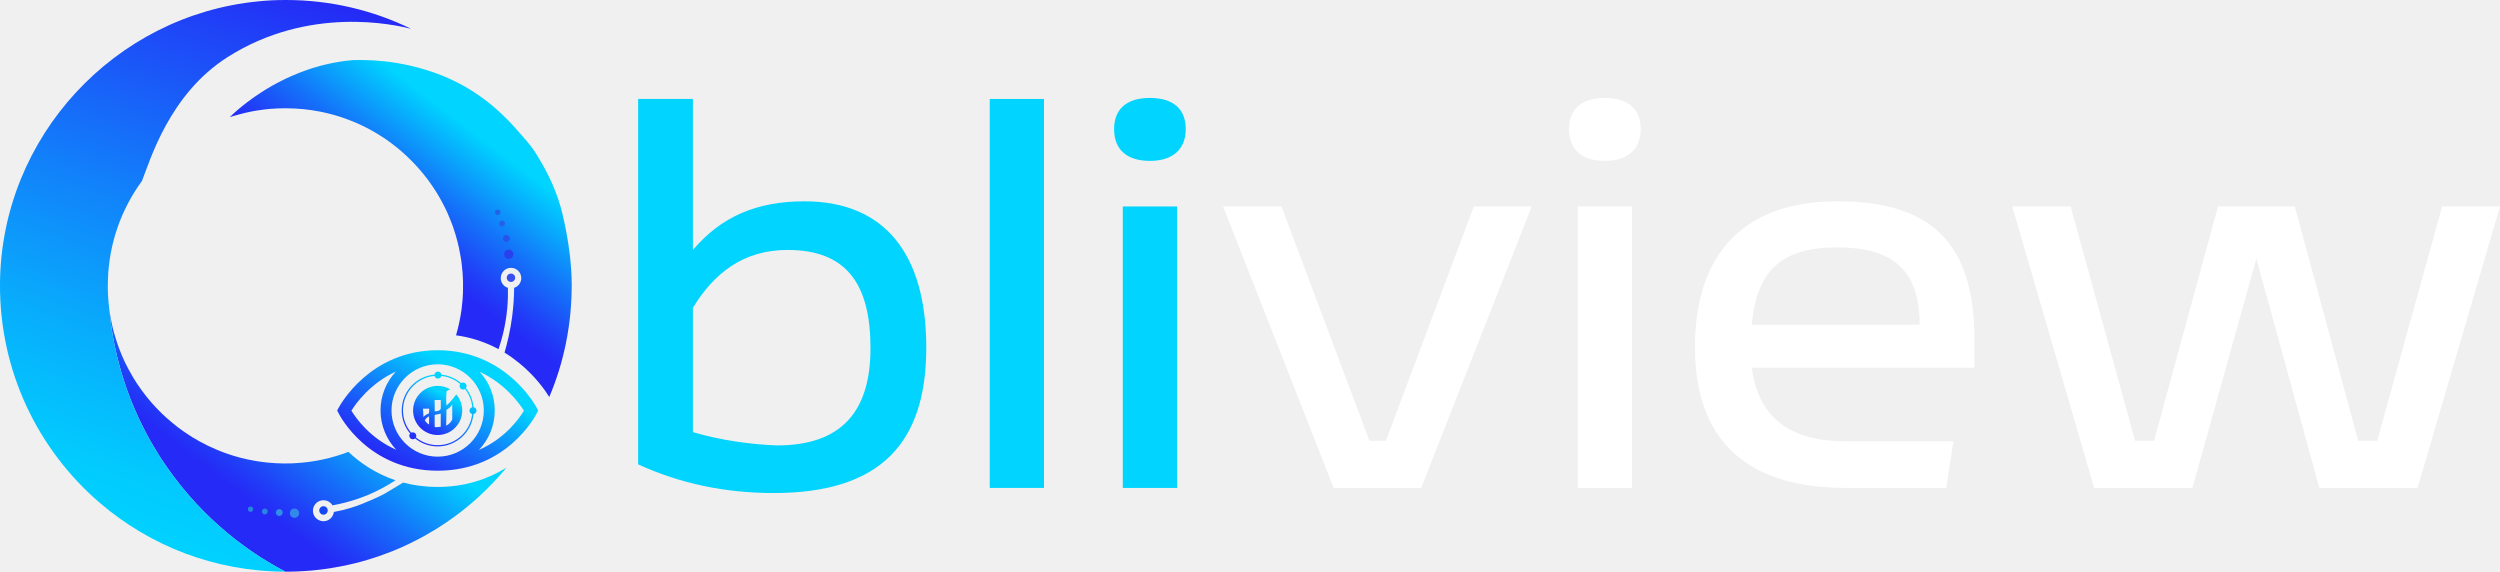
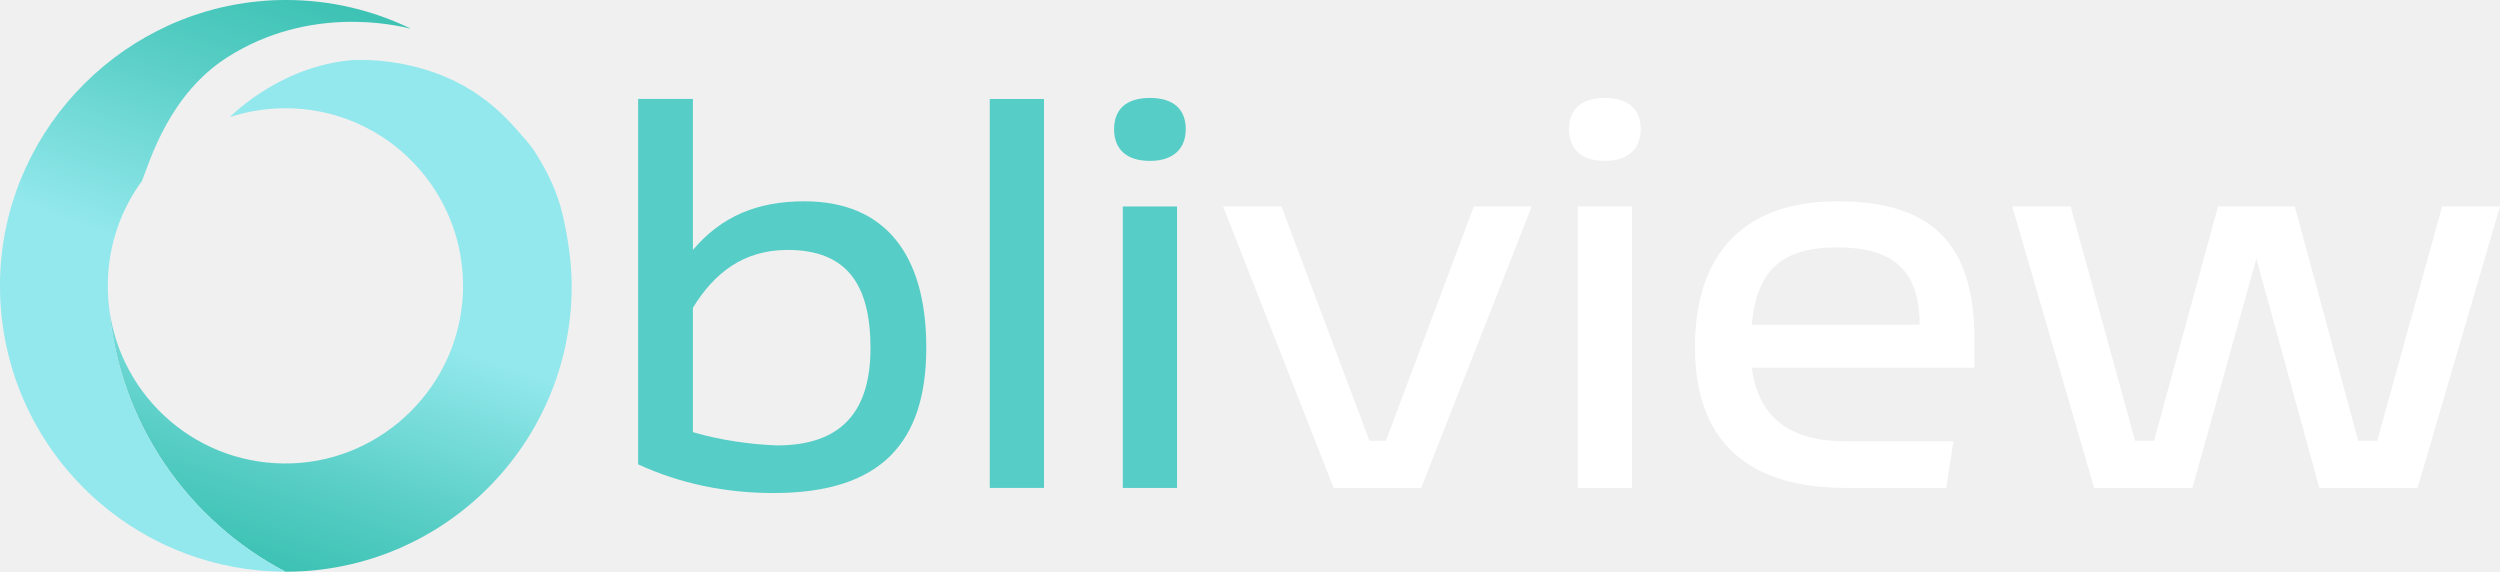
<svg xmlns="http://www.w3.org/2000/svg" xmlns:xlink="http://www.w3.org/1999/xlink" id="Calque_2" data-name="Calque 2" viewBox="0 0 537.34 122.88">
  <defs>
    <style>
      .cls-1 {
-         fill: #2885e2;
+         fill: #56cdc6;
      }

      .cls-2 {
+         fill: url(#Dégradé_sans_nom_13);
+       }
+ 
+       .cls-3 {
        fill: #fff;
      }

-       .cls-3 {
-         fill: url(#Dégradé_sans_nom_4391-3);
-       }
- 
      .cls-4 {
-         fill: #2941ec;
-       }
- 
-       .cls-5 {
-         fill: #255fec;
-       }
- 
-       .cls-6 {
-         fill: url(#Dégradé_sans_nom_4391-4);
-       }
- 
-       .cls-7 {
-         fill: #2f90e8;
-       }
- 
-       .cls-8 {
-         fill: #3750ee;
-       }
- 
-       .cls-9 {
-         fill: url(#Dégradé_sans_nom_4391-5);
-       }
- 
-       .cls-10 {
-         fill: #00d4ff;
-       }
- 
-       .cls-11 {
-         fill: #2653ec;
-       }
- 
-       .cls-12 {
-         fill: url(#Dégradé_sans_nom_4391-2);
-       }
- 
-       .cls-13 {
-         fill: url(#Dégradé_sans_nom_4391);
-       }
- 
-       .cls-14 {
-         fill: #2560eb;
-       }
- 
-       .cls-15 {
-         fill: url(#Dégradé_sans_nom_4371);
-       }
- 
-       .cls-16 {
-         fill: #3389e9;
-       }
- 
-       .cls-17 {
-         fill: url(#Dégradé_sans_nom_4765);
+         fill: url(#Dégradé_sans_nom_13-2);
      }
    </style>
-     <linearGradient id="Dégradé_sans_nom_4391" data-name="Dégradé sans nom 4391" x1="72.96" y1="74.56" x2="49.93" y2="104.76" gradientUnits="userSpaceOnUse">
-       <stop offset=".17" stop-color="#00d4ff" />
-       <stop offset=".22" stop-color="#02c8fe" />
-       <stop offset=".6" stop-color="#1473f9" />
-       <stop offset=".87" stop-color="#203ef7" />
-       <stop offset="1" stop-color="#252af6" />
+     <linearGradient id="Dégradé_sans_nom_13" data-name="Dégradé sans nom 13" x1="90.15" y1="16.15" x2="56.35" y2="120.97" gradientUnits="userSpaceOnUse">
+       <stop offset="0" stop-color="#92e8ec" />
+       <stop offset=".49" stop-color="#92e8ec" />
+       <stop offset=".83" stop-color="#56cdc4" />
+       <stop offset="1" stop-color="#3dc2b4" />
    </linearGradient>
-     <linearGradient id="Dégradé_sans_nom_4391-2" data-name="Dégradé sans nom 4391" x1="106.95" y1="24.82" x2="85.64" y2="52.75" xlink:href="#Dégradé_sans_nom_4391" />
-     <linearGradient id="Dégradé_sans_nom_4371" data-name="Dégradé sans nom 4371" x1="20.66" y1="114.33" x2="63.21" y2="-2.64" gradientUnits="userSpaceOnUse">
-       <stop offset="0" stop-color="#00d4ff" />
-       <stop offset=".12" stop-color="#02c9fe" />
-       <stop offset=".32" stop-color="#08adfc" />
-       <stop offset=".58" stop-color="#127ffa" />
-       <stop offset=".9" stop-color="#2040f7" />
-       <stop offset="1" stop-color="#252af6" />
-     </linearGradient>
-     <linearGradient id="Dégradé_sans_nom_4391-3" data-name="Dégradé sans nom 4391" x1="101.33" y1="75.68" x2="86.79" y2="100.86" xlink:href="#Dégradé_sans_nom_4391" />
-     <linearGradient id="Dégradé_sans_nom_4765" data-name="Dégradé sans nom 4765" x1="108.32" y1="26.88" x2="66.98" y2="115.16" gradientUnits="userSpaceOnUse">
-       <stop offset=".08" stop-color="#1449ff" />
-       <stop offset=".56" stop-color="#7f1cf1" />
-       <stop offset=".69" stop-color="#5c2af1" />
-       <stop offset="1" stop-color="#064ef4" />
-     </linearGradient>
-     <linearGradient id="Dégradé_sans_nom_4391-4" data-name="Dégradé sans nom 4391" x1="96.71" y1="83.65" x2="91.43" y2="92.79" xlink:href="#Dégradé_sans_nom_4391" />
-     <linearGradient id="Dégradé_sans_nom_4391-5" data-name="Dégradé sans nom 4391" x1="98.08" y1="81.27" x2="89.99" y2="95.28" xlink:href="#Dégradé_sans_nom_4391" />
+     <linearGradient id="Dégradé_sans_nom_13-2" data-name="Dégradé sans nom 13" x1="20.66" y1="114.33" x2="63.21" y2="-2.64" xlink:href="#Dégradé_sans_nom_13" />
  </defs>
-   <g id="Obliview">
-     <g id="Obliview-2" data-name="Obliview">
-       <path class="cls-13" d="M108.85,100.52c-1.87,2.27-3.91,4.4-6.08,6.38-.12.1-.23.21-.35.31-.17.15-.34.29-.5.44-.41.36-.83.72-1.26,1.08-.1.08-.2.17-.31.25-.4.33-.81.66-1.22.98-.52.4-1.04.79-1.57,1.18-.4.29-.81.58-1.22.86-.09.07-.18.13-.26.19-1.45.99-2.96,1.93-4.5,2.79-.53.3-1.06.59-1.6.87-.08.04-.15.08-.23.12-.98.51-1.96,1-2.97,1.45-.36.16-.72.32-1.08.48-.51.21-1.02.42-1.52.63-.85.33-1.72.66-2.59.96-.44.15-.88.3-1.33.44-.44.15-.89.29-1.34.42-.38.11-.76.22-1.15.33-.09.02-.19.05-.28.08-.43.11-.87.22-1.3.33-.46.11-.92.22-1.39.32-1.12.25-2.25.47-3.4.65-.05,0-.1.02-.16.03-1.48.24-2.98.43-4.5.56-.24.02-.48.04-.73.05-.24.02-.48.04-.72.05h-.04c-.9.06-1.81.1-2.74.11-.36.02-.72.02-1.08.02h-.08c-.56-.29-1.11-.59-1.66-.9-.12-.06-.25-.13-.37-.21-.02-.01-.04-.02-.06-.03-.39-.22-.77-.44-1.15-.67-.28-.16-.54-.32-.81-.49-.28-.16-.56-.34-.83-.51-.03-.02-.05-.03-.07-.04-.11-.07-.22-.14-.33-.21-.14-.09-.28-.18-.42-.27h0c-.08-.05-.15-.1-.22-.14-.11-.08-.22-.15-.33-.23-.12-.08-.25-.16-.37-.24-.22-.14-.43-.29-.65-.44-.09-.06-.17-.11-.25-.17h0s-.02-.02-.02-.02c-.38-.26-.76-.52-1.13-.8-.04-.03-.09-.06-.13-.09-.17-.12-.34-.25-.51-.38-.09-.06-.17-.13-.26-.19-.18-.13-.36-.26-.53-.4-.24-.18-.48-.36-.71-.54-.5-.39-1-.79-1.48-1.19-.25-.21-.51-.42-.76-.64-.04-.03-.07-.06-.1-.09-.2-.16-.39-.32-.58-.5-.16-.13-.33-.28-.49-.43-.06-.04-.12-.1-.18-.15-.27-.25-.55-.49-.81-.74-.03-.02-.05-.04-.08-.08-.24-.21-.48-.44-.72-.67-.3-.28-.59-.56-.88-.86-.27-.25-.54-.52-.8-.79-.22-.21-.43-.43-.62-.64-.25-.25-.48-.5-.72-.75-.06-.06-.11-.11-.16-.17-.45-.48-.89-.97-1.33-1.47-.01-.01-.03-.03-.04-.05-.01,0-.02-.02-.03-.04-.34-.38-.67-.76-.98-1.15-.26-.3-.51-.6-.75-.9-.23-.28-.45-.56-.66-.84-.33-.4-.65-.81-.95-1.23-.15-.19-.3-.38-.43-.58-.19-.25-.38-.51-.56-.77-.13-.16-.24-.32-.35-.49-.04-.05-.08-.1-.11-.15-.05-.06-.1-.13-.14-.21-.16-.22-.32-.45-.47-.68-.19-.27-.37-.54-.55-.82-.16-.23-.31-.47-.46-.71-.09-.14-.19-.29-.28-.44-.25-.38-.49-.77-.72-1.17-.08-.13-.16-.26-.23-.39-.4-.65-.77-1.31-1.14-1.98-.28-.51-.55-1.02-.82-1.54-.16-.29-.31-.59-.46-.9-.24-.47-.47-.94-.69-1.42-.05-.08-.09-.17-.13-.26-.1-.21-.2-.42-.29-.64-.06-.11-.11-.22-.15-.33-.05-.09-.09-.18-.12-.28-.09-.17-.17-.35-.24-.53-.04-.08-.07-.17-.11-.25-.08-.16-.15-.33-.21-.51-.05-.11-.1-.23-.14-.34-.06-.13-.11-.26-.17-.4-.04-.06-.06-.13-.08-.2-.07-.15-.13-.31-.19-.47-.05-.09-.09-.19-.12-.29-.02-.05-.05-.11-.06-.16-.02-.02-.03-.05-.03-.08-.16-.38-.3-.77-.44-1.16-.09-.22-.17-.45-.25-.68-.12-.34-.24-.68-.35-1.02-.04-.09-.07-.19-.09-.28-.09-.26-.18-.53-.26-.79h0c-.16-.49-.31-.97-.45-1.45-.04-.12-.08-.24-.11-.36-.05-.16-.1-.33-.14-.5-.11-.38-.22-.76-.31-1.14-.11-.38-.21-.77-.3-1.16-.01-.03-.02-.07-.03-.11h0c-.02-.07-.04-.12-.05-.18-.02-.06-.03-.13-.04-.2-.09-.34-.17-.7-.25-1.05-.02-.11-.04-.22-.07-.34-.02-.09-.04-.18-.06-.28-.01-.05-.02-.09-.03-.14-.11-.47-.2-.94-.29-1.41,0-.04-.01-.07-.02-.11-.02-.11-.04-.22-.06-.33-.06-.31-.11-.62-.16-.93-.05-.27-.1-.53-.13-.8-.03-.18-.06-.36-.08-.54-.04-.15-.06-.3-.07-.45-.08-.48-.14-.96-.2-1.44-.1-.77-.18-1.53-.25-2.3.06.45.12.9.2,1.34.05.3.1.59.16.88.07.41.16.82.25,1.23h0c.11.48.22.95.34,1.41.12.43.24.85.37,1.27.1.37.22.74.35,1.1.13.39.27.78.41,1.17,0,.01,0,.02.01.03.17.45.35.9.53,1.34.05.12.11.25.16.38.19.44.39.88.59,1.31.02.03.04.07.06.12.21.42.42.84.64,1.25.31.59.63,1.18.97,1.75.27.45.55.89.83,1.33.03.03.05.07.07.1.3.45.6.9.92,1.33.01.02.02.04.04.06.32.44.64.86.97,1.28.02.02.04.05.05.07.33.42.67.83,1.02,1.23.02.02.04.04.06.07.34.4.7.79,1.06,1.17.41.44.83.86,1.26,1.28.37.36.76.72,1.15,1.06.42.37.85.74,1.28,1.09.65.54,1.32,1.05,2.01,1.53.23.17.46.33.69.48.46.32.93.62,1.41.92s.97.58,1.46.85c1.23.69,2.51,1.31,3.82,1.85.26.11.53.22.79.32.21.09.42.17.63.24.11.04.23.09.34.13.48.18.96.34,1.45.49.28.09.55.17.83.25.83.25,1.67.46,2.52.64.56.13,1.14.24,1.71.33.29.06.58.1.87.14,2.29.34,4.65.47,7.06.38.28-.01.57-.02.85-.05,3.92-.23,7.69-1.07,11.22-2.42,2.43,2.3,5.77,4.65,10.12,6.11-.48.31-.97.62-1.48.92-4.14,2.47-8.32,3.79-12.07,4.47-.39-.66-1.11-1.1-1.94-1.1-.54,0-1.05.19-1.44.51-.5.42-.82,1.04-.82,1.74,0,1.12.81,2.05,1.89,2.22.1.03.21.04.31.04h.06c1.16,0,2.11-.87,2.24-1.99,2.7-.49,4.78-1.21,6.24-1.81,2.58-1.05,4.16-1.82,4.79-2.19.26-.15.47-.28.62-.37,1.09-.65,2.17-1.3,3.25-1.95,2.22.59,4.69.94,7.41.94,5.97,0,10.9-1.74,14.77-4.14Z" />
-       <path class="cls-12" d="M122.88,61.44c0,.45,0,.89-.02,1.34.01.01,0,.02,0,.02-.01.48-.03.96-.05,1.43-.02.57-.06,1.14-.1,1.71-.03.52-.08,1.03-.13,1.55-.08.89-.19,1.77-.32,2.65-.18,1.31-.41,2.62-.68,3.91-.09.42-.18.84-.28,1.26-.11.49-.23.99-.36,1.48-.12.49-.25.97-.39,1.46-.14.49-.28.97-.43,1.45-.15.48-.31.96-.47,1.43-.13.4-.27.79-.41,1.18-.1.3-.21.59-.33.88-.09.26-.19.51-.29.76-.15.39-.31.77-.47,1.15-.02.08-.06.16-.09.24,0,0,0-.01,0-.01-.83-1.35-2.96-4.46-6.53-7.35-.93-.76-1.96-1.5-3.09-2.19.64-2.17,1.23-4.72,1.62-7.6.31-2.31.43-4.43.45-6.33.17-.05.32-.12.47-.21.01,0,.02-.01.03-.02.62-.38,1.03-1.07,1.03-1.86,0-1.22-.99-2.2-2.2-2.2-.96,0-1.78.61-2.08,1.46-.08.23-.13.48-.13.74,0,.99.65,1.82,1.54,2.1.07,2.71-.14,5.98-.99,9.6-.3,1.28-.65,2.48-1.03,3.58-.36-.2-.73-.39-1.11-.57-.05-.03-.1-.05-.15-.07-2.28-1.09-4.9-1.93-7.87-2.34.13-.43.24-.86.35-1.29.11-.41.2-.82.29-1.23.13-.55.23-1.11.33-1.67.08-.45.15-.89.21-1.34.05-.43.11-.87.14-1.31.03-.16.04-.32.05-.48.01-.03.01-.07.01-.1.01-.13.02-.27.03-.4.03-.38.05-.77.07-1.16,0-.38.02-.76.02-1.14.02-.42.01-.84,0-1.25v-.09c0-.22-.01-.44-.02-.65h0c-.01-.29-.02-.57-.05-.84,0-.32-.03-.64-.07-.95-.02-.32-.05-.63-.09-.94-.03-.32-.07-.63-.11-.94-.04-.31-.09-.62-.14-.93-.11-.66-.23-1.32-.37-1.97-.07-.36-.16-.72-.25-1.08-.05-.2-.1-.39-.15-.59-.01-.05-.02-.1-.04-.15-.09-.37-.2-.74-.31-1.11-.06-.22-.13-.44-.21-.66-.25-.82-.54-1.63-.87-2.43-.15-.41-.32-.81-.5-1.21-.03-.08-.07-.16-.1-.25-.18-.4-.36-.8-.56-1.19-.16-.32-.31-.63-.48-.94-.06-.13-.13-.26-.21-.39-.17-.32-.35-.64-.53-.96-.21-.38-.43-.75-.66-1.11-.03-.06-.06-.11-.11-.17-.23-.38-.48-.75-.73-1.12-.28-.41-.57-.82-.86-1.22-.07-.1-.14-.19-.21-.28-.23-.31-.47-.62-.72-.92-.12-.16-.25-.32-.38-.47-.29-.37-.6-.72-.92-1.07-.35-.41-.72-.8-1.1-1.19-.01-.01-.03-.03-.04-.04-.03-.03-.06-.07-.09-.1-.05-.05-.1-.1-.15-.14-.34-.36-.7-.71-1.07-1.05-.36-.35-.73-.68-1.11-1-.67-.58-1.36-1.14-2.07-1.67-.25-.19-.5-.38-.76-.56-.12-.09-.23-.17-.35-.25-.31-.21-.62-.42-.93-.62-.35-.24-.71-.46-1.07-.68-.03-.02-.06-.04-.09-.05-.35-.21-.7-.42-1.05-.61-.37-.22-.76-.42-1.14-.62-.33-.17-.67-.33-1-.49-.66-.33-1.33-.62-2.02-.9-.39-.16-.78-.31-1.18-.45-.2-.08-.41-.15-.62-.23-.25-.09-.5-.18-.75-.26-.67-.22-1.35-.42-2.04-.6-.01,0-.02,0-.03-.01-.49-.13-.97-.25-1.47-.36-.3-.07-.6-.13-.9-.19-2.42-.48-4.92-.73-7.48-.73-1.13,0-2.25.05-3.36.14-.2.02-.4.04-.6.06-.16.01-.32.03-.48.05-.08.01-.16.02-.24.03-.38.05-.76.1-1.14.16-.71.1-1.4.23-2.09.38-.39.08-.79.17-1.17.27h-.01c-.28.07-.55.14-.82.22-.07,0-.14.02-.2.05-.28.07-.55.15-.82.23-.17.05-.34.1-.5.15-.18.05-.35.1-.51.16h.01s.01-.02.01-.03l.24-.24c.06-.06.13-.13.21-.2.08-.07.17-.16.26-.25.1-.08.21-.18.32-.28.01,0,.01-.01.02-.02.01,0,.01-.01.01-.02.24-.2.5-.43.8-.69.19-.17.4-.34.62-.52.33-.27.69-.56,1.09-.86.39-.3.82-.62,1.27-.94.08-.06.16-.11.25-.17h.01c.07-.06.13-.1.2-.15.09-.07.19-.13.29-.2.26-.17.52-.35.8-.53.27-.19.55-.37.84-.55s.59-.37.89-.55c.3-.18.61-.36.93-.54.31-.17.62-.34.93-.51.02-.01.04-.02.06-.03.12-.06.25-.13.38-.2s.26-.14.39-.2c.04-.02.08-.04.12-.06.07-.04.14-.07.22-.11.28-.14.56-.29.85-.43,0,0,.02,0,.03,0,.06-.03.12-.06.18-.09.34-.15.68-.31,1.03-.47.4-.18.81-.35,1.22-.51.17-.07.34-.14.52-.21.01-.01.03-.01.04-.01h0s.06-.03.09-.04c.27-.11.53-.21.81-.3.18-.07.37-.14.56-.2.36-.13.73-.26,1.11-.38.07-.01.13-.03.2-.06.08-.02.17-.05.25-.08h.01c.44-.14.9-.26,1.35-.39.4-.11.8-.21,1.2-.3,1.01-.24,2.05-.45,3.12-.61.39-.06.79-.12,1.18-.17.08-.01.16-.01.24-.02.44-.05.89-.1,1.33-.13h.01c.71-.02,1.48-.03,2.31-.01.53.01,1.09.02,1.67.05.31.02.62.03.94.06.62.04,1.26.1,1.92.17.27.03.54.07.82.1.06,0,.12.01.18.02.46.06.91.13,1.37.21.34.05.68.11,1.02.18.35.06.7.13,1.05.2,1.75.36,3.59.85,5.49,1.49.4.13.81.27,1.21.42.58.21,1.15.44,1.7.67.38.16.74.32,1.1.48.02.01.04.02.06.03.31.14.6.29.9.43.4.2.8.4,1.19.6.39.21.77.42,1.14.63.74.41,1.45.85,2.13,1.31.34.22.68.45,1,.68.32.23.64.45.95.69.31.22.61.45.9.69.3.23.58.47.86.7.28.23.55.47.82.7,1.86,1.63,3.37,3.24,4.61,4.66,1.3,1.49,2.69,2.96,3.75,4.62,1.92,3.02,4.09,6.91,5.48,11.72,0,0,.11.4.29,1.11.04.13.07.28.11.43.22.91.51,2.19.8,3.72.04.2.07.4.11.61.12.62.23,1.27.33,1.96.11.68.21,1.4.3,2.13.03.27.07.56.1.84.01.1.02.19.03.29.06.61.12,1.22.16,1.85.01.02.01.05.01.07,0,.03.01.06.01.09,0,.07.01.15.01.22.03.3.05.6.06.9.02.3.03.6.04.91.03.63.04,1.26.04,1.9Z" />
-       <path id="Obliview-3" data-name="Obliview" class="cls-15" d="M23.2,60.34c-.02.36-.03.73-.03,1.1,0,1.65.1,3.27.31,4.86,0,.02,0,.03,0,.05v.04c2.23,24.59,17.01,45.57,37.87,56.48-15.23-.02-29.16-5.58-39.89-14.78C8.19,96.72-.17,79.76,0,60.84.3,29.35,24.71,3.31,55.45.3h0c1.98-.21,3.99-.3,6.01-.3,9.64,0,18.77,2.23,26.89,6.19-3.38-.85-21.87-5.11-39.49,6.12-12.5,7.97-16.61,22.22-18.35,26.59-4.42,6.03-7.1,13.4-7.32,21.39v.04Z" />
+   <g id="Obligate">
+     <g id="Obligate-2" data-name="Obligate">
+       <path id="Obligate-3" data-name="Obligate" class="cls-2" d="M122.88,61.44c0,33.93-27.51,61.44-61.44,61.44h-.08c-20.87-10.92-35.66-31.91-37.87-56.52,2.47,19.24,19.25,33.99,39.34,33.23,19.73-.75,35.83-16.78,36.66-36.5.65-15.47-7.91-29.02-20.65-35.6-.33-.17-.66-.34-1-.49-.66-.33-1.33-.62-2.02-.91-4.46-1.82-9.35-2.83-14.47-2.83-1.13,0-2.25.05-3.36.15-2.6.22-5.13.72-7.56,1.44-.17.05-.35.1-.51.16-.17.05-.35.1-.51.16t.03-.03s.02-.02.03-.03c.02-.02.03-.03.05-.05.04-.04.09-.09.16-.16.06-.06.13-.13.21-.2.16-.15.35-.33.58-.53,0,0,.03-.02.03-.03.23-.2.49-.43.79-.69.78-.66,1.78-1.46,2.98-2.32.97-.68,2.06-1.41,3.28-2.15.6-.36,1.25-.72,1.92-1.09.25-.13.51-.27.77-.4.39-.2.78-.4,1.19-.6.41-.19.82-.39,1.24-.58.4-.17.8-.35,1.22-.51.22-.09.43-.17.66-.26.27-.1.53-.21.8-.3.18-.07.37-.14.56-.2.4-.14.8-.28,1.22-.41.03-.02.06-.03.09-.03.53-.16,1.07-.32,1.61-.47.4-.11.79-.21,1.2-.3,1.01-.24,2.05-.45,3.12-.61.39-.06.78-.11,1.18-.16.08,0,.16-.02.23-.03.44-.05.89-.09,1.34-.13h0c4.18-.13,10.67.22,17.98,2.89,8.65,3.17,14.03,8.44,17.36,12.27,1.29,1.48,2.69,2.96,3.74,4.61,1.92,3.02,4.1,6.91,5.49,11.72,0,0,2.4,8.34,2.4,17.04Z" />
+       <path id="Obligate-4" data-name="Obligate" class="cls-4" d="M23.2,60.34c-.02.36-.03.73-.03,1.1,0,1.65.1,3.27.31,4.86,0,.02,0,.03,0,.05v.04c2.23,24.59,17.01,45.57,37.87,56.48-15.23-.02-29.16-5.58-39.89-14.78C8.19,96.72-.17,79.76,0,60.84.3,29.35,24.71,3.31,55.45.3h0c1.98-.21,3.99-.3,6.01-.3,9.64,0,18.77,2.23,26.89,6.19-3.38-.85-21.87-5.11-39.49,6.12-12.5,7.97-16.61,22.22-18.35,26.59-4.42,6.03-7.1,13.4-7.32,21.39v.04Z" />
      <g>
-         <path class="cls-10" d="M199.09,74.73c0,20.35-9.68,31.24-32.78,31.24-10.34,0-20.02-1.98-29.15-6.16V21.27h11.77v32.45c6.16-7.26,13.86-10.45,23.98-10.45,17.16,0,26.18,11.22,26.18,31.46ZM187.1,74.84c0-13.53-4.95-21.12-17.82-21.12-9.57,0-15.84,5.06-20.35,12.43v26.73c5.94,1.76,12.43,2.64,18.04,2.86,13.86,0,20.13-7.26,20.13-20.9Z" />
-         <path class="cls-10" d="M212.73,21.27h11.66v83.6h-11.66V21.27Z" />
-         <path class="cls-10" d="M239.46,27.76c0-4.18,2.53-6.71,7.7-6.71s7.7,2.53,7.7,6.71-2.64,6.82-7.7,6.82-7.7-2.53-7.7-6.82ZM241.33,44.37h11.66v60.5h-11.66v-60.5Z" />
-         <path class="cls-2" d="M329.22,44.37l-23.76,60.5h-18.81l-23.76-60.5h12.54l18.92,50.38h3.52l18.92-50.38h12.43Z" />
-         <path class="cls-2" d="M337.25,27.76c0-4.18,2.53-6.71,7.7-6.71s7.7,2.53,7.7,6.71-2.64,6.82-7.7,6.82-7.7-2.53-7.7-6.82ZM339.12,44.37h11.66v60.5h-11.66v-60.5Z" />
-         <path class="cls-2" d="M424.37,79.02h-47.85c1.43,10.89,8.36,15.84,20.24,15.84h23.1l-1.54,10.01h-21.56c-21.01,0-32.45-9.9-32.45-30.25s10.78-31.35,30.58-31.35,29.48,8.58,29.48,29.59v6.16ZM412.6,69.78c0-11.88-5.94-16.61-17.71-16.61s-17.27,4.73-18.37,16.61h36.08Z" />
-         <path class="cls-2" d="M537.34,44.37l-17.71,60.5h-21.12l-13.53-49.28-13.75,49.28h-21.12l-17.6-60.5h12.54l13.86,50.38h4.07l13.75-50.38h16.5l13.64,50.38h4.07l13.97-50.38h12.43Z" />
+         <path class="cls-1" d="M199.09,74.73c0,20.35-9.68,31.24-32.78,31.24-10.34,0-20.02-1.98-29.15-6.16V21.27h11.77v32.45c6.16-7.26,13.86-10.45,23.98-10.45,17.16,0,26.18,11.22,26.18,31.46ZM187.1,74.84c0-13.53-4.95-21.12-17.82-21.12-9.57,0-15.84,5.06-20.35,12.43v26.73c5.94,1.76,12.43,2.64,18.04,2.86,13.86,0,20.13-7.26,20.13-20.9Z" />
+         <path class="cls-1" d="M212.73,21.27h11.66v83.6h-11.66V21.27Z" />
+         <path class="cls-1" d="M239.46,27.76c0-4.18,2.53-6.71,7.7-6.71s7.7,2.53,7.7,6.71-2.64,6.82-7.7,6.82-7.7-2.53-7.7-6.82ZM241.33,44.37h11.66v60.5h-11.66v-60.5Z" />
+         <path class="cls-3" d="M329.22,44.37l-23.76,60.5h-18.81l-23.76-60.5h12.54l18.92,50.38h3.52l18.92-50.38h12.43Z" />
+         <path class="cls-3" d="M337.25,27.76c0-4.18,2.53-6.71,7.7-6.71s7.7,2.53,7.7,6.71-2.64,6.82-7.7,6.82-7.7-2.53-7.7-6.82ZM339.12,44.37h11.66v60.5h-11.66v-60.5Z" />
+         <path class="cls-3" d="M424.37,79.02h-47.85c1.43,10.89,8.36,15.84,20.24,15.84h23.1l-1.54,10.01h-21.56c-21.01,0-32.45-9.9-32.45-30.25s10.78-31.35,30.58-31.35,29.48,8.58,29.48,29.59v6.16ZM412.6,69.78c0-11.88-5.94-16.61-17.71-16.61s-17.27,4.73-18.37,16.61h36.08Z" />
+         <path class="cls-3" d="M537.34,44.37l-17.71,60.5h-21.12l-13.53-49.28-13.75,49.28h-21.12l-17.6-60.5h12.54l13.86,50.38h4.07l13.75-50.38h16.5l13.64,50.38h4.07l13.97-50.38h12.43Z" />
      </g>
    </g>
-     <path class="cls-3" d="M115.34,87.62c-.26-.51-6.72-12.34-21.28-12.34s-20.99,11.84-21.26,12.34l-.33.61.32.62c.25.5,6.39,12.32,21.3,12.32s21.01-11.82,21.27-12.32l.31-.62-.33-.61ZM75.53,88.26c1-1.6,4.07-5.88,9.55-8.39-2.04,2.19-3.29,5.13-3.29,8.35s1.29,6.25,3.38,8.45c-5.64-2.48-8.67-6.8-9.65-8.42ZM94.07,98.15c-5.47,0-9.92-4.46-9.92-9.92s4.45-9.93,9.92-9.93,9.92,4.46,9.92,9.93-4.45,9.92-9.92,9.92ZM102.94,96.7c2.11-2.21,3.4-5.19,3.4-8.47s-1.24-6.15-3.27-8.33c5.47,2.51,8.54,6.78,9.54,8.37-.97,1.62-4,5.96-9.67,8.43Z" />
-     <g>
-       <circle class="cls-16" cx="63.3" cy="110.3" r="1" />
-       <circle class="cls-7" cx="60.02" cy="110.16" r=".74" />
-       <circle class="cls-1" cx="56.92" cy="109.93" r=".63" />
-       <circle class="cls-1" cx="53.85" cy="109.44" r=".58" />
-       <circle class="cls-4" cx="109.34" cy="54.64" r="1" />
-       <circle class="cls-11" cx="108.84" cy="51.25" r=".74" />
-       <circle class="cls-5" cx="107.9" cy="48.05" r=".63" />
-       <path class="cls-14" d="M107.54,45.63c0,.32-.26.58-.58.58s-.58-.26-.58-.58.26-.58.58-.58.58.26.58.58Z" />
-     </g>
-     <path class="cls-17" d="M69.53,108.8c.5,0,.91.41.91.91s-.41.92-.91.92-.91-.41-.91-.92.41-.91.91-.91Z" />
-     <path class="cls-6" d="M98.06,84.77c-.33.47-.72.97-1.19,1.48-.3.33-.6.63-.9.9-.16-1.1.01-3.05.01-3.05.03-.04.38-.35.86-.37-.8-.5-1.76-.79-2.77-.79-2.92,0-5.28,2.37-5.28,5.28s2.36,5.28,5.28,5.28,5.28-2.37,5.28-5.28c0-1.32-.49-2.52-1.29-3.45ZM91.31,90.28s.43-.61.92-.8v1.75c-.7-.35-.92-.95-.92-.95ZM92.22,88.82s-1,.43-1.2.83l-.1-1.81h1.34l-.05.98ZM94.74,91.73c-.25.04-.53.07-.82.08-.16,0-.31,0-.46,0,0-.06-.01-.12-.02-.18-.01-.25-.02-.49-.02-.72,0-.57.01-1.14.01-1.72l1.3-.29v2.83ZM94.74,87.79s-.05.62-1.3.62l-.02-2.44h1.32v1.82ZM97.21,90.15c-.09.19-.25.47-.5.74-.3.31-.6.49-.81.59l.07-3.41c.17-.09.38-.21.59-.39.33-.28.53-.58.65-.79v3.26Z" />
-     <path class="cls-9" d="M101.78,87.52c-.14-1.54-.72-2.95-1.64-4.1.1-.13.15-.27.15-.44,0-.42-.34-.76-.75-.76-.15,0-.3.05-.42.13-1.17-1-2.64-1.67-4.25-1.83-.05-.37-.36-.66-.75-.66s-.7.29-.74.65c-3.94.35-7.04,3.67-7.04,7.7,0,1.89.68,3.62,1.81,4.97-.12.13-.18.3-.18.48,0,.42.34.76.76.76.19,0,.36-.07.49-.19,1.33,1.08,3.02,1.72,4.86,1.72,4,0,7.3-3.05,7.7-6.95.37-.06.64-.37.64-.75s-.27-.68-.63-.74ZM101.48,89c-.39,3.75-3.56,6.68-7.41,6.68-1.77,0-3.4-.62-4.68-1.66.06-.1.09-.22.09-.35,0-.42-.34-.75-.76-.75-.13,0-.25.03-.35.09-1.09-1.3-1.75-2.97-1.75-4.79,0-3.87,2.98-7.08,6.77-7.42.07.33.38.58.73.58s.66-.25.74-.58c1.54.16,2.94.79,4.06,1.75-.09.13-.14.27-.14.43,0,.42.34.75.76.75.15,0,.29-.04.4-.12.86,1.1,1.43,2.44,1.56,3.91-.34.07-.59.38-.59.74s.25.66.58.74Z" />
-     <path class="cls-8" d="M110.73,59.7c0,.5-.41.9-.91.9s-.9-.4-.9-.9.4-.9.9-.9.91.4.91.9Z" />
  </g>
</svg>
